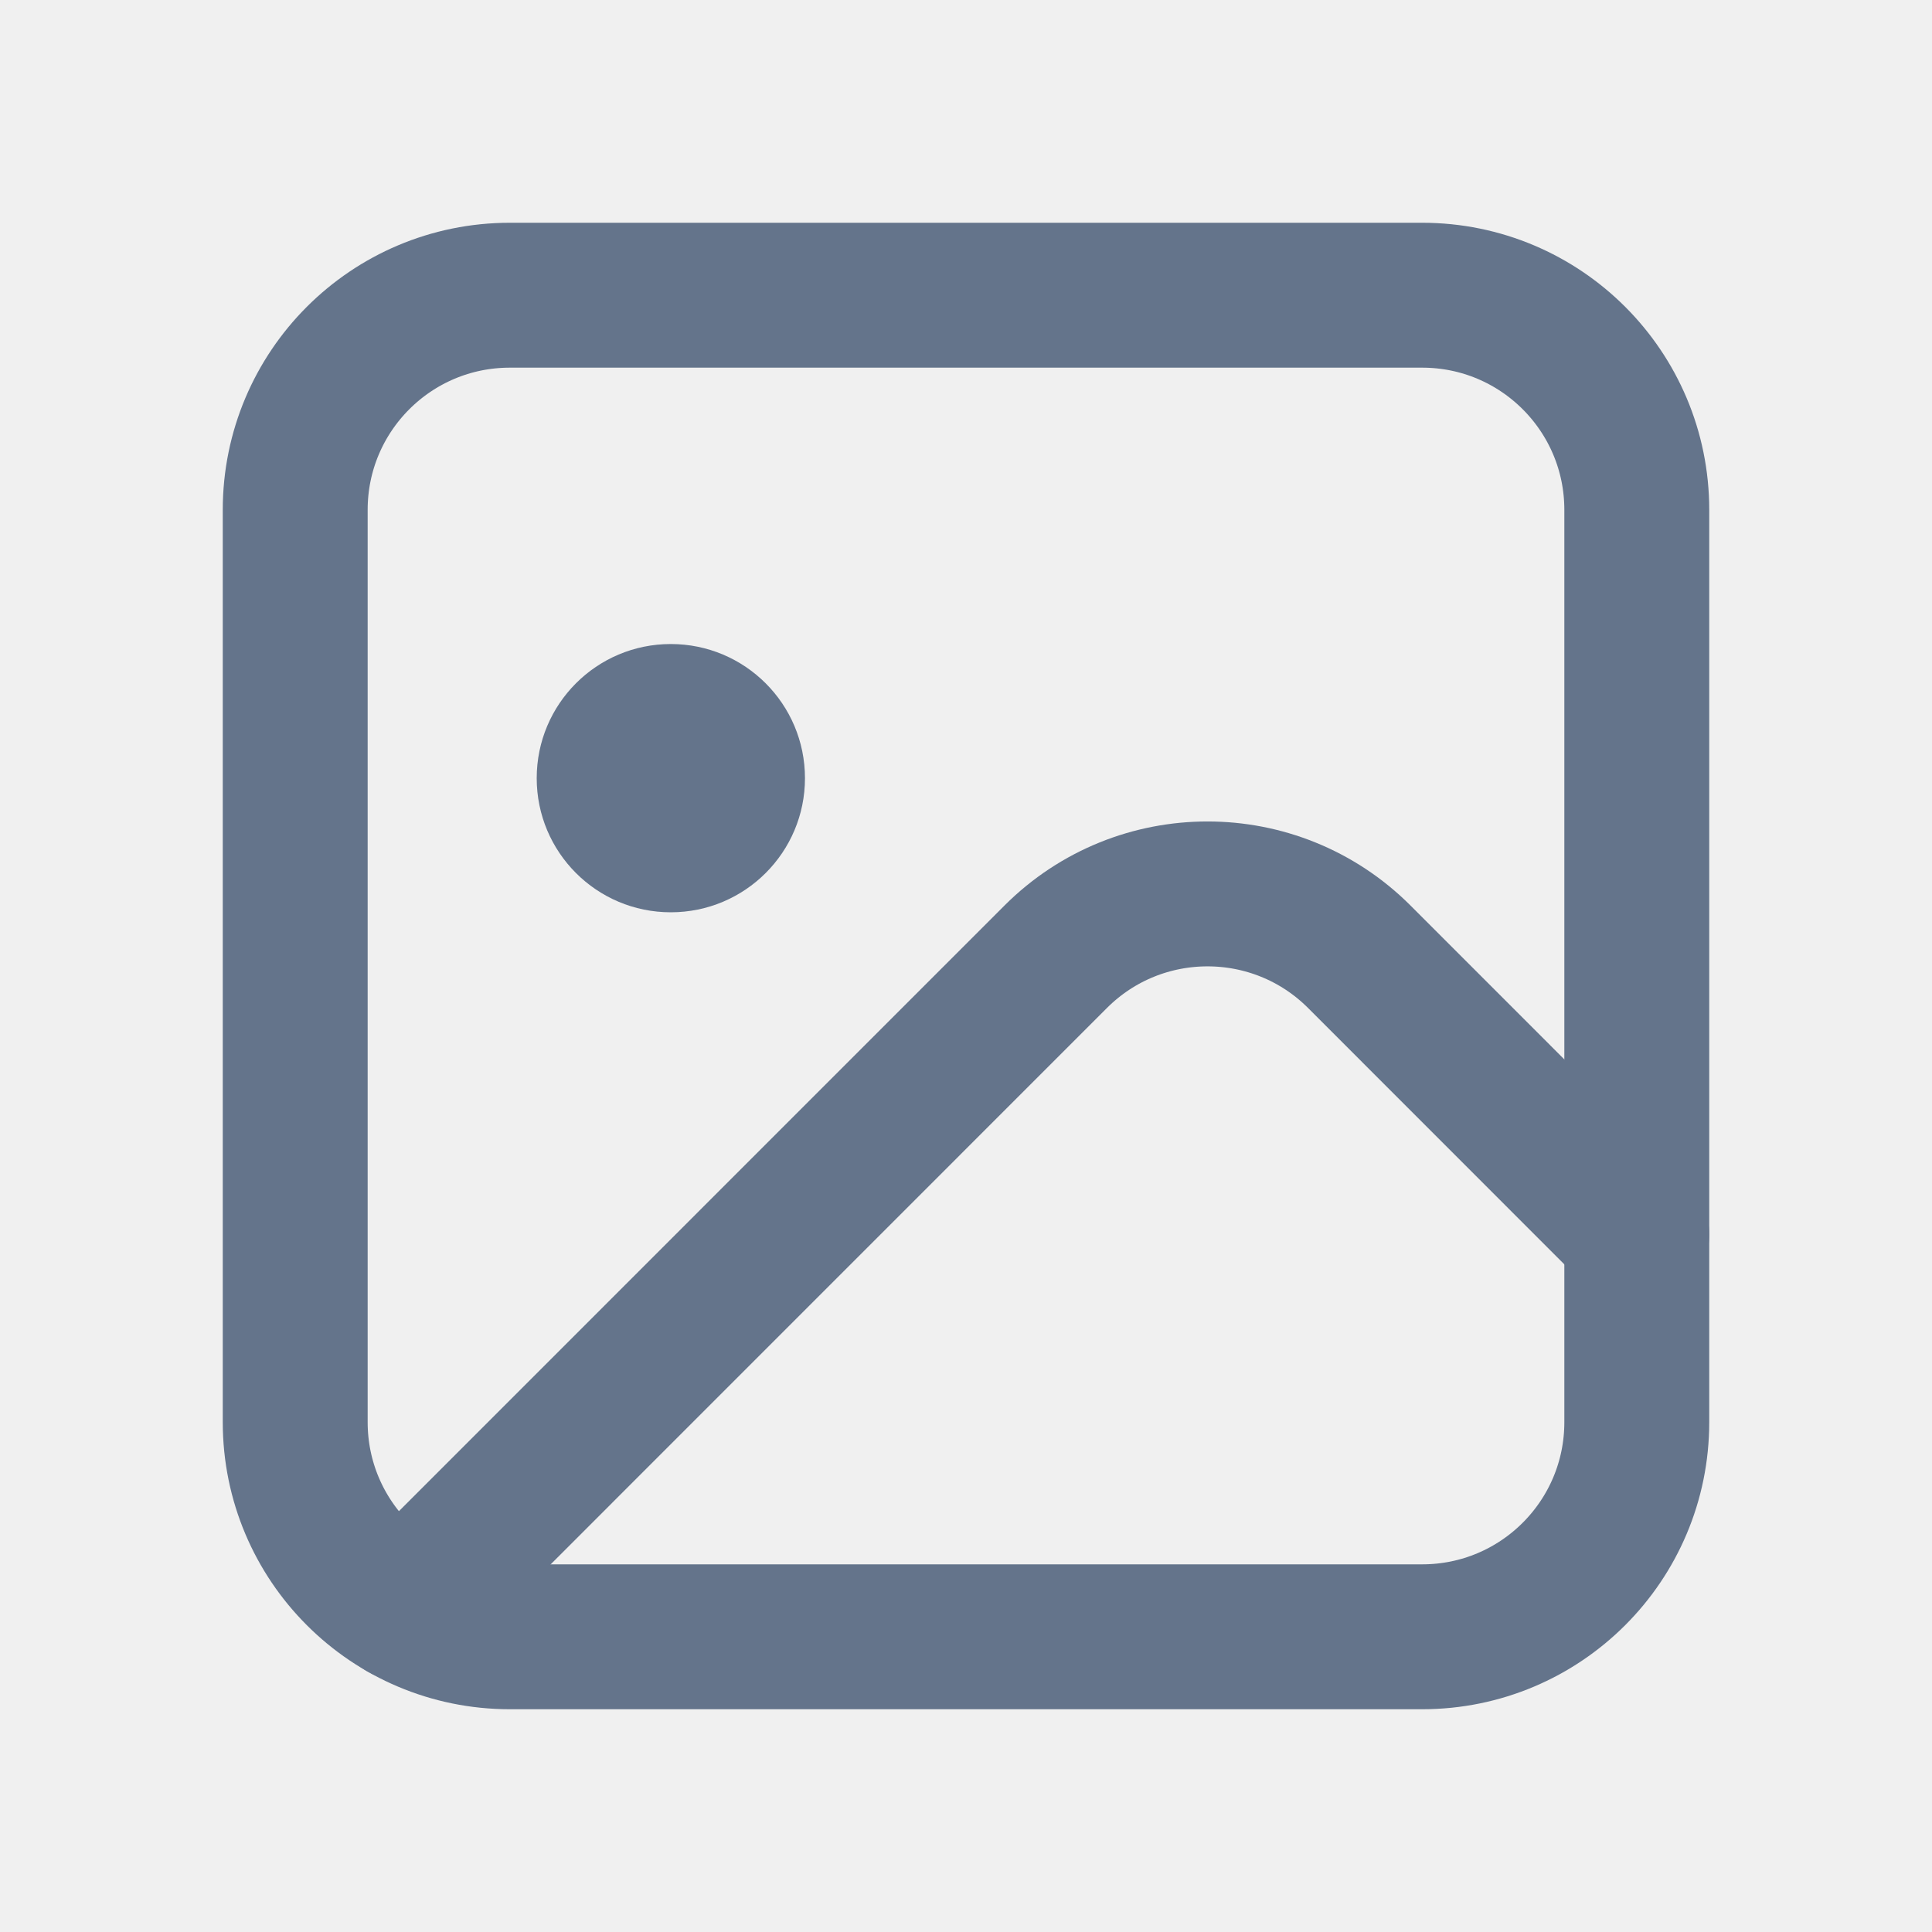
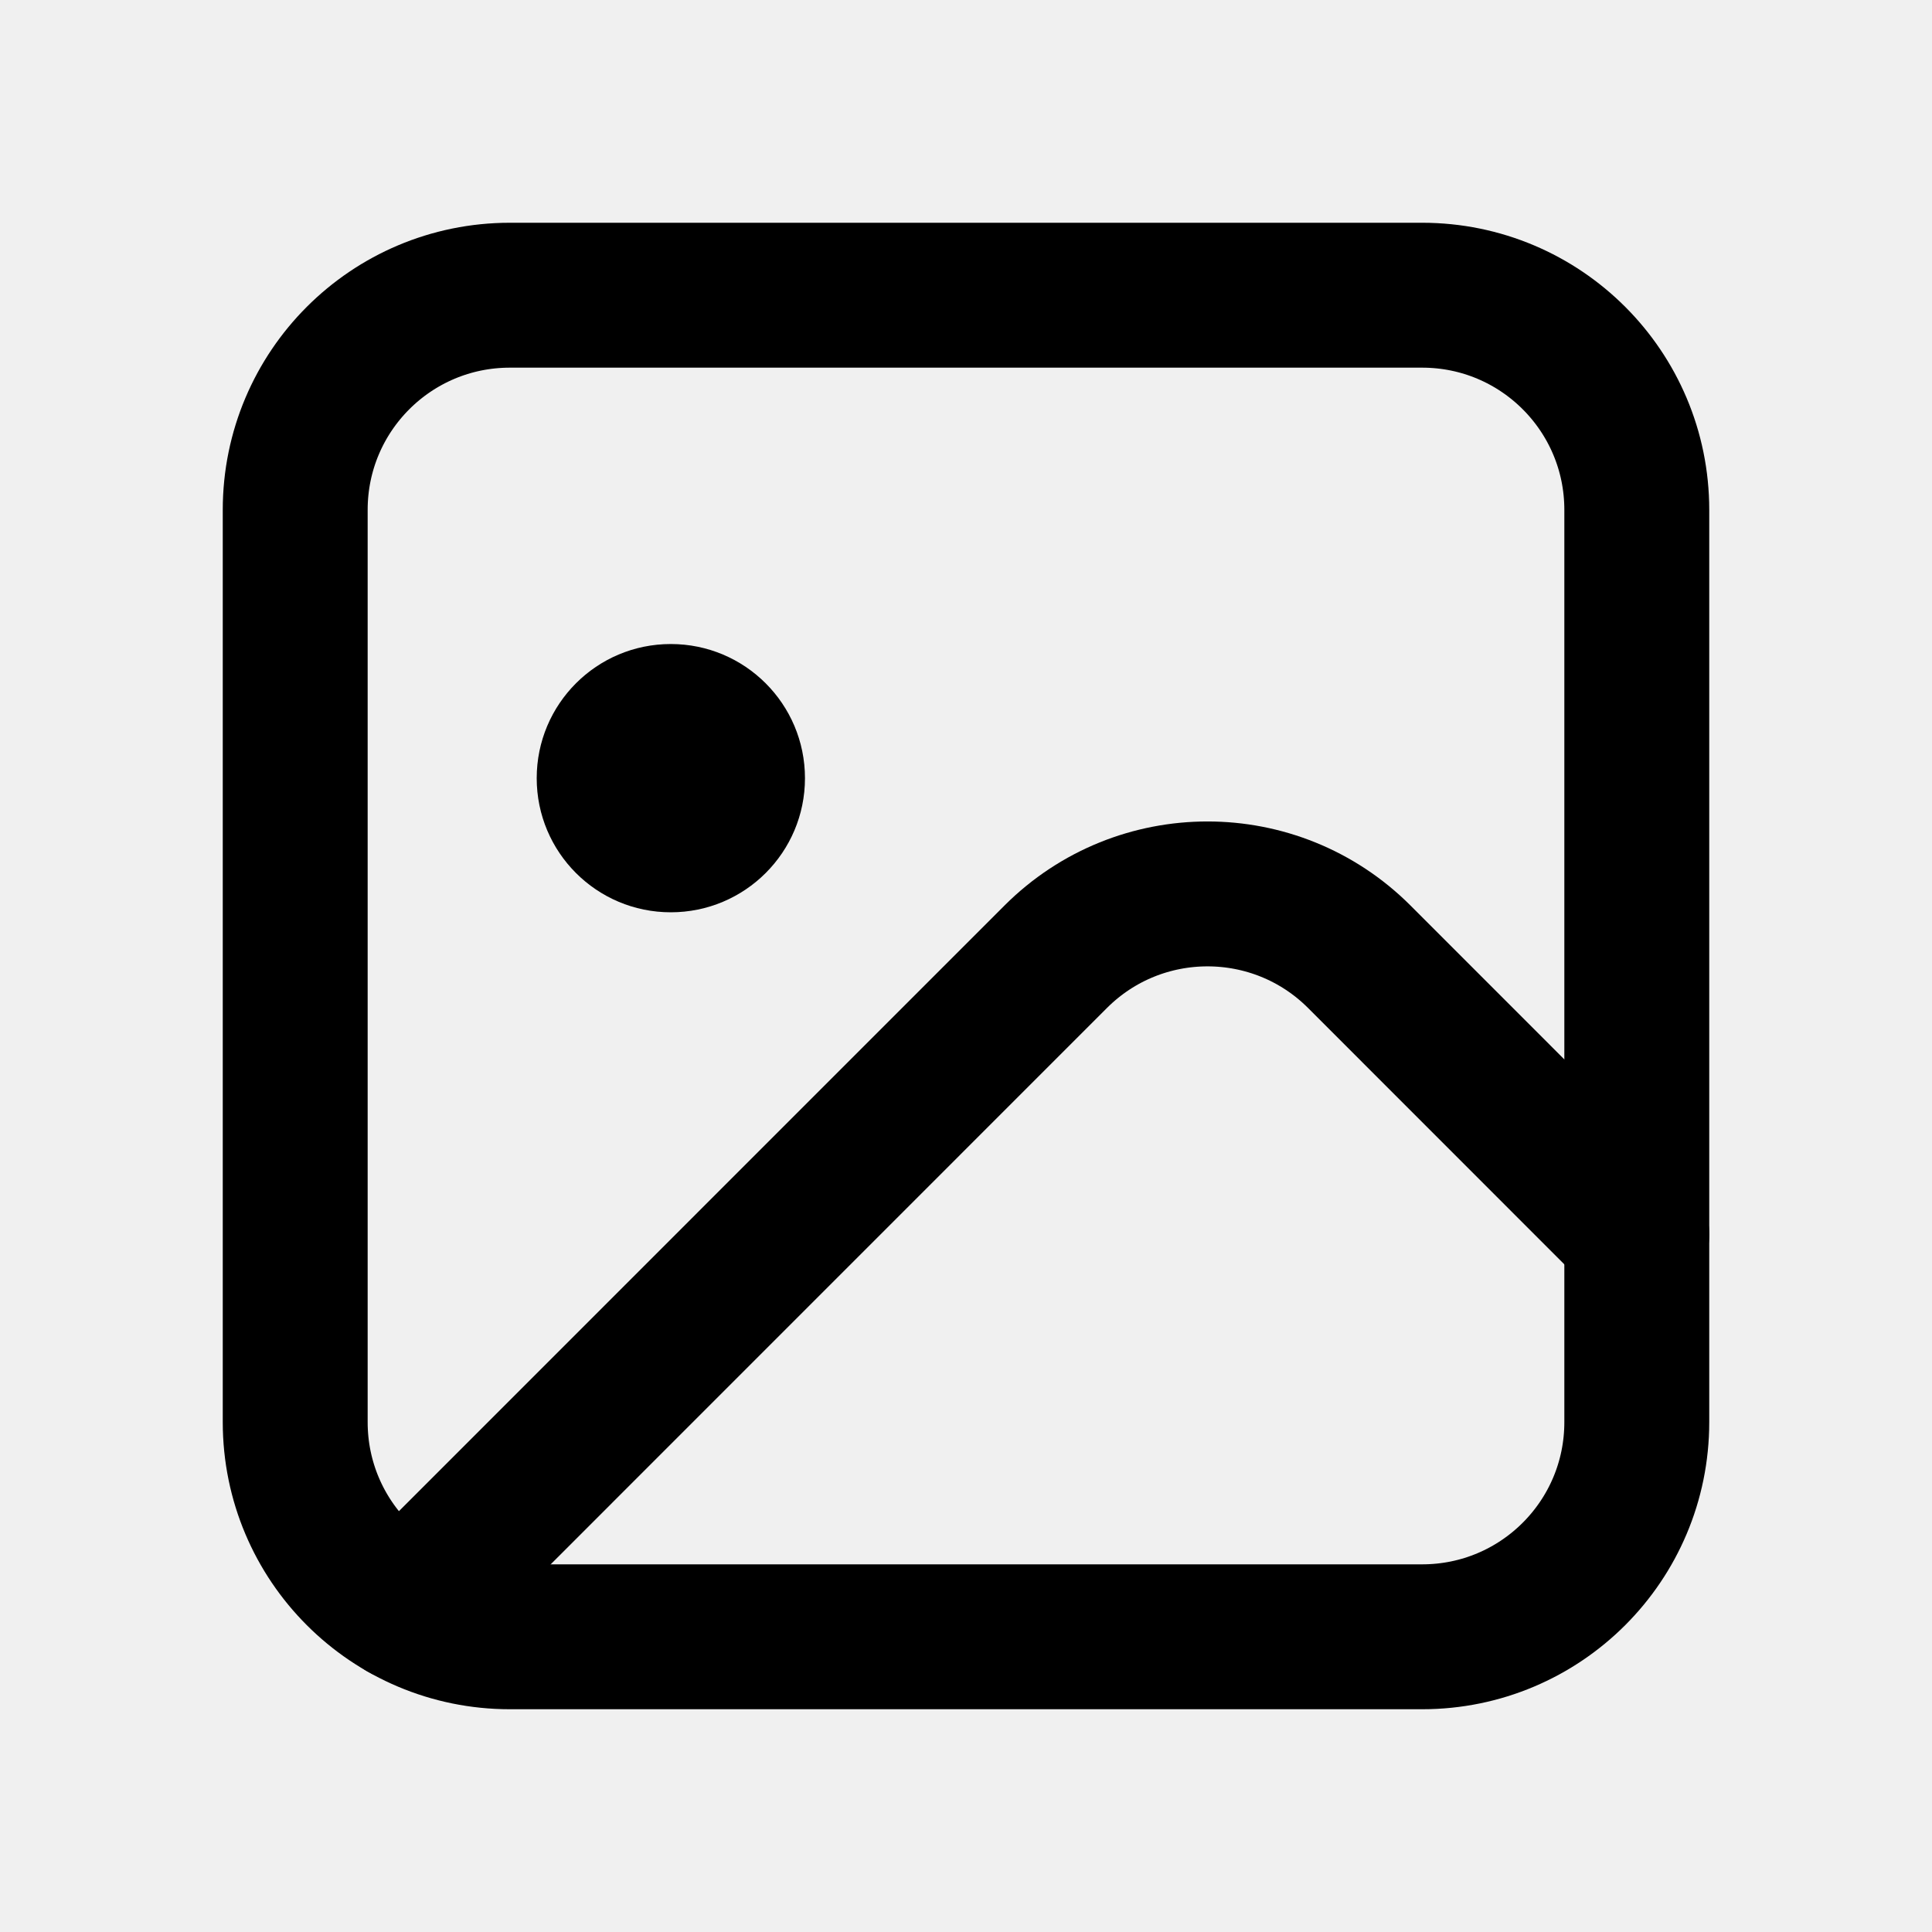
<svg xmlns="http://www.w3.org/2000/svg" width="20" height="20" viewBox="0 0 20 20" fill="none">
  <g clip-path="url(#clip0_3642_1194)">
-     <path d="M4.18 16.654L10.929 9.904C11.797 9.037 13.203 9.037 14.071 9.904L16.944 12.778" stroke="#64748B" stroke-width="1.5" stroke-linecap="round" stroke-linejoin="round" />
-     <path d="M14.722 3.056H5.278C4.05 3.056 3.056 4.05 3.056 5.278V14.722C3.056 15.95 4.05 16.944 5.278 16.944H14.722C15.95 16.944 16.944 15.95 16.944 14.722V5.278C16.944 4.05 15.95 3.056 14.722 3.056Z" stroke="#64748B" stroke-width="1.5" stroke-linecap="round" stroke-linejoin="round" />
-     <path d="M6.944 9.444C7.711 9.444 8.333 8.823 8.333 8.056C8.333 7.288 7.711 6.667 6.944 6.667C6.177 6.667 5.556 7.288 5.556 8.056C5.556 8.823 6.177 9.444 6.944 9.444Z" fill="#64748B" />
+     <path d="M4.18 16.654L10.929 9.904C11.797 9.037 13.203 9.037 14.071 9.904L16.944 12.778" stroke="currentColor" stroke-width="1.5" stroke-linecap="round" stroke-linejoin="round" />
+     <path d="M14.722 3.056H5.278C4.05 3.056 3.056 4.05 3.056 5.278V14.722C3.056 15.95 4.05 16.944 5.278 16.944H14.722C15.95 16.944 16.944 15.95 16.944 14.722V5.278C16.944 4.05 15.95 3.056 14.722 3.056Z" stroke="currentColor" stroke-width="1.5" stroke-linecap="round" stroke-linejoin="round" />
+     <path d="M6.944 9.444C7.711 9.444 8.333 8.823 8.333 8.056C8.333 7.288 7.711 6.667 6.944 6.667C6.177 6.667 5.556 7.288 5.556 8.056C5.556 8.823 6.177 9.444 6.944 9.444Z" fill="currentColor" />
  </g>
  <defs>
    <clipPath id="clip0_3642_1194">
      <rect width="20" height="20" fill="white" />
    </clipPath>
  </defs>
</svg>
